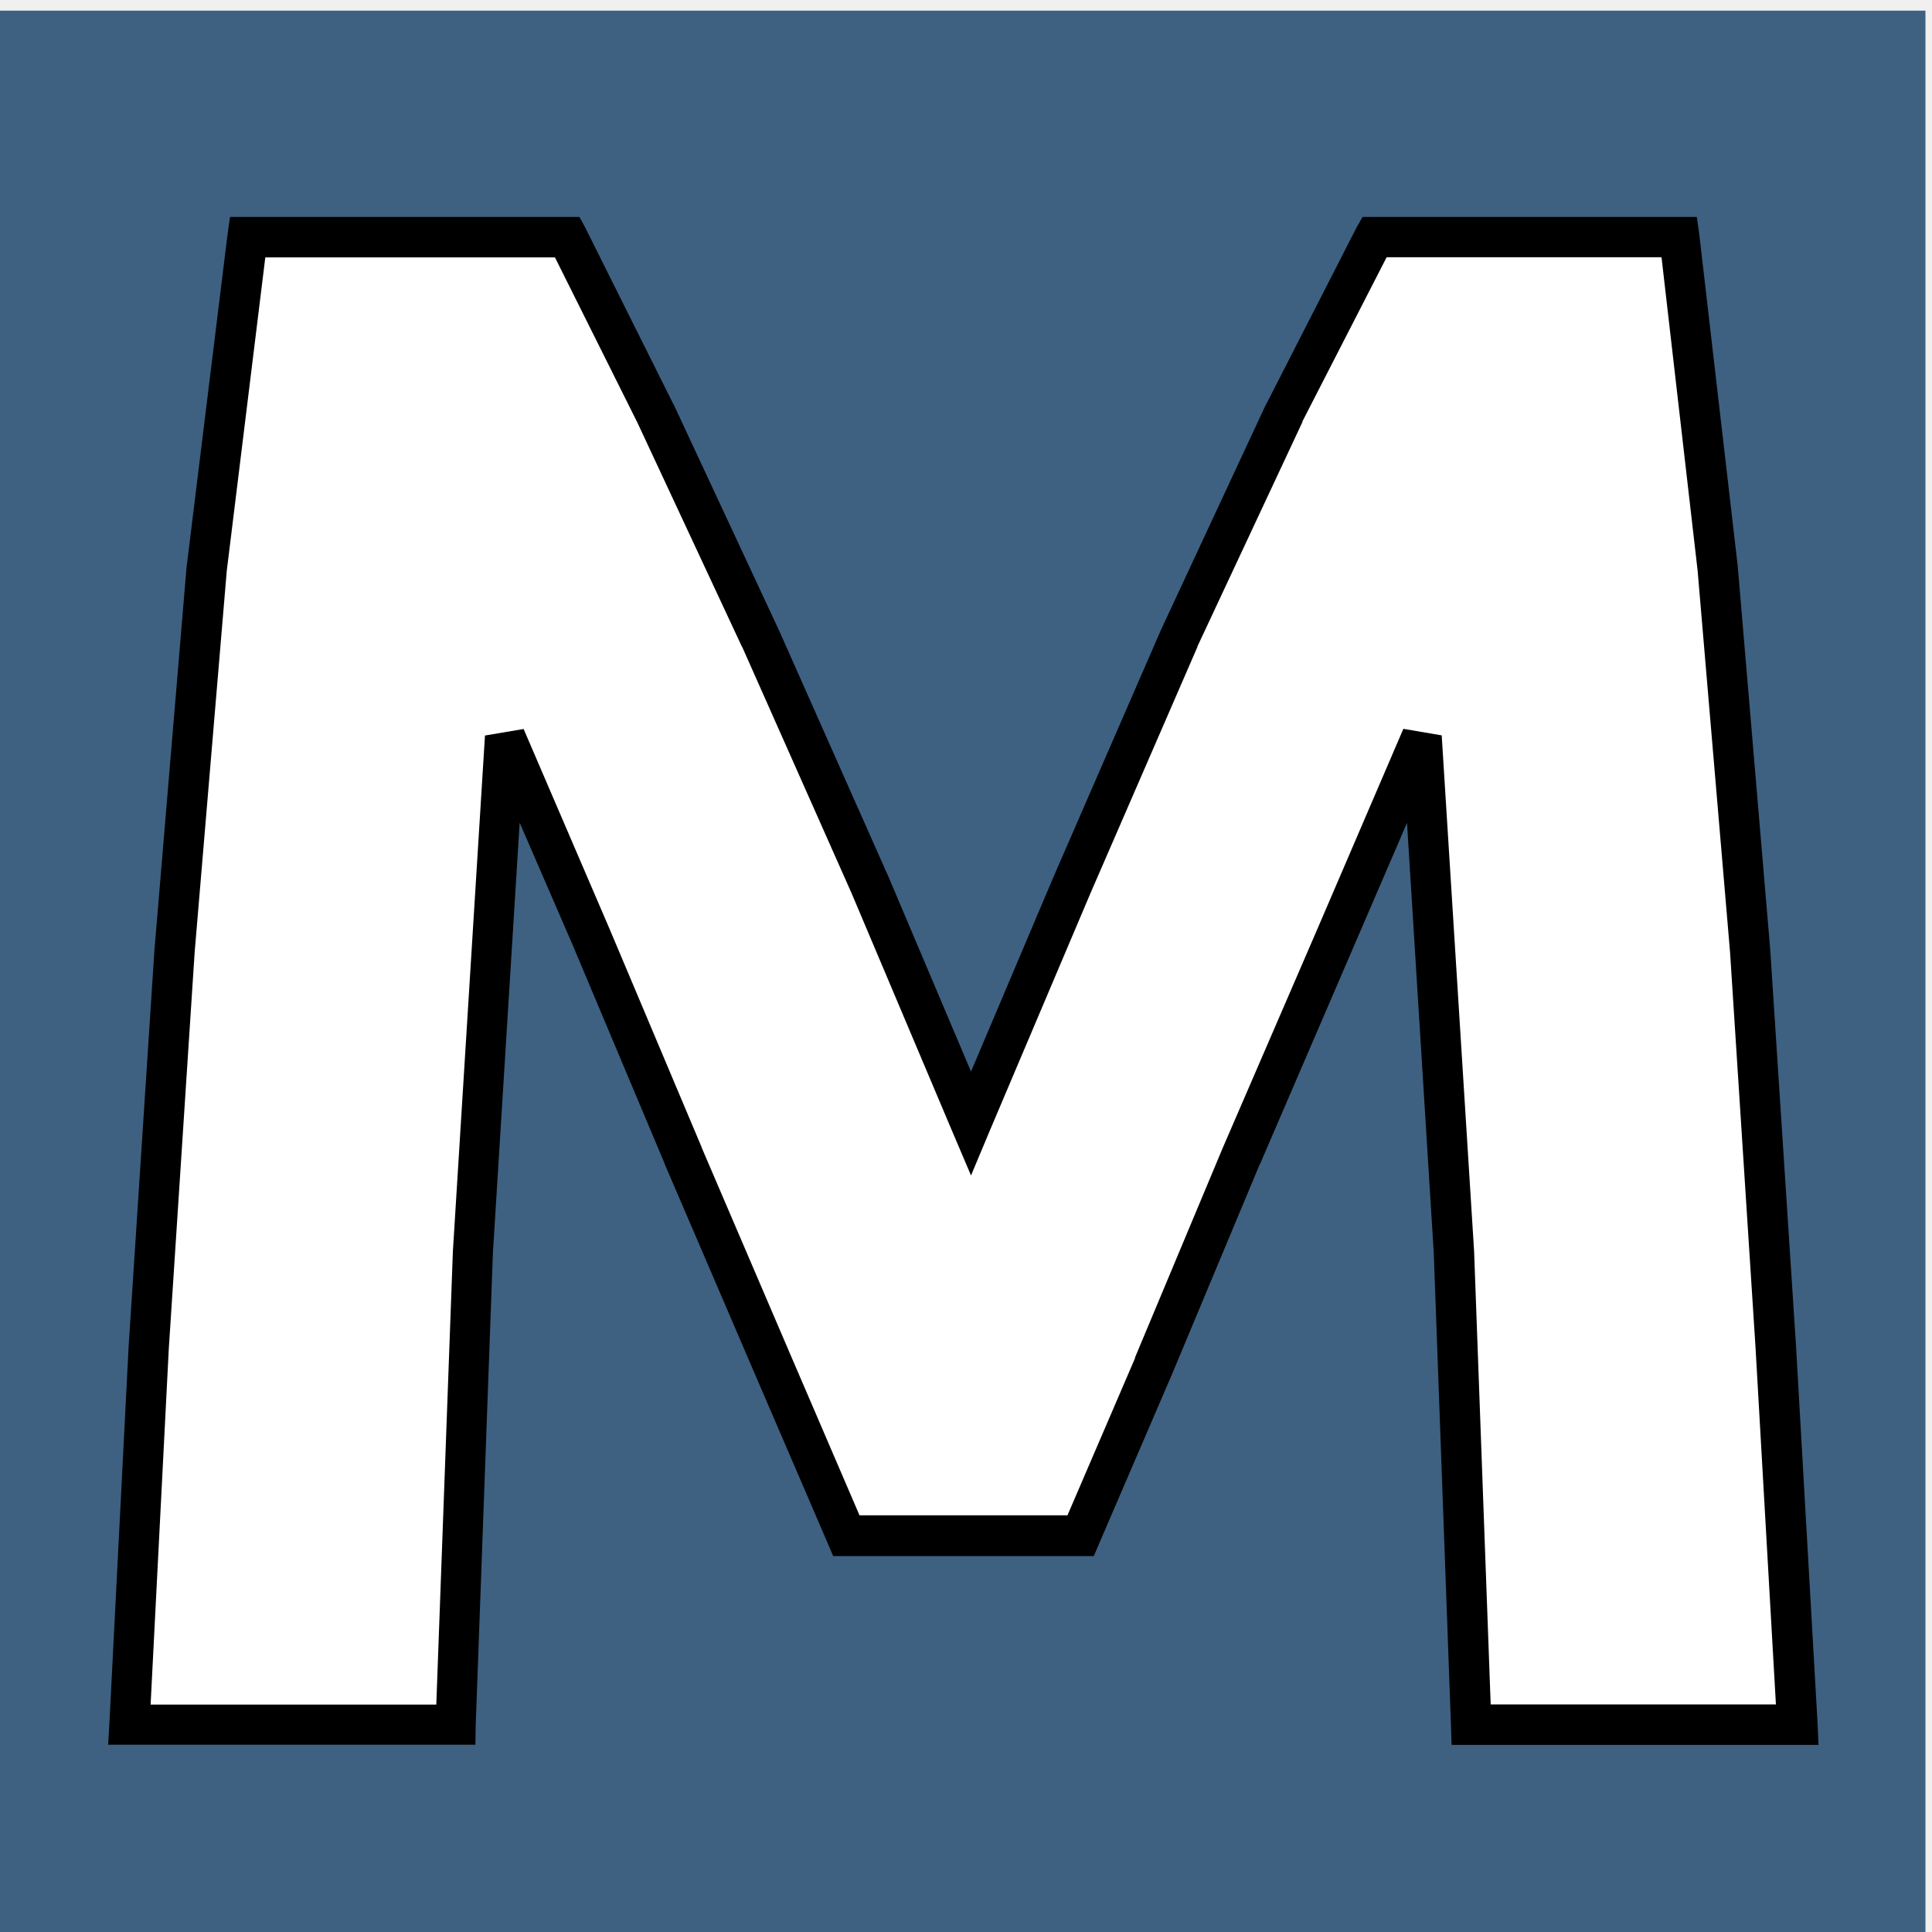
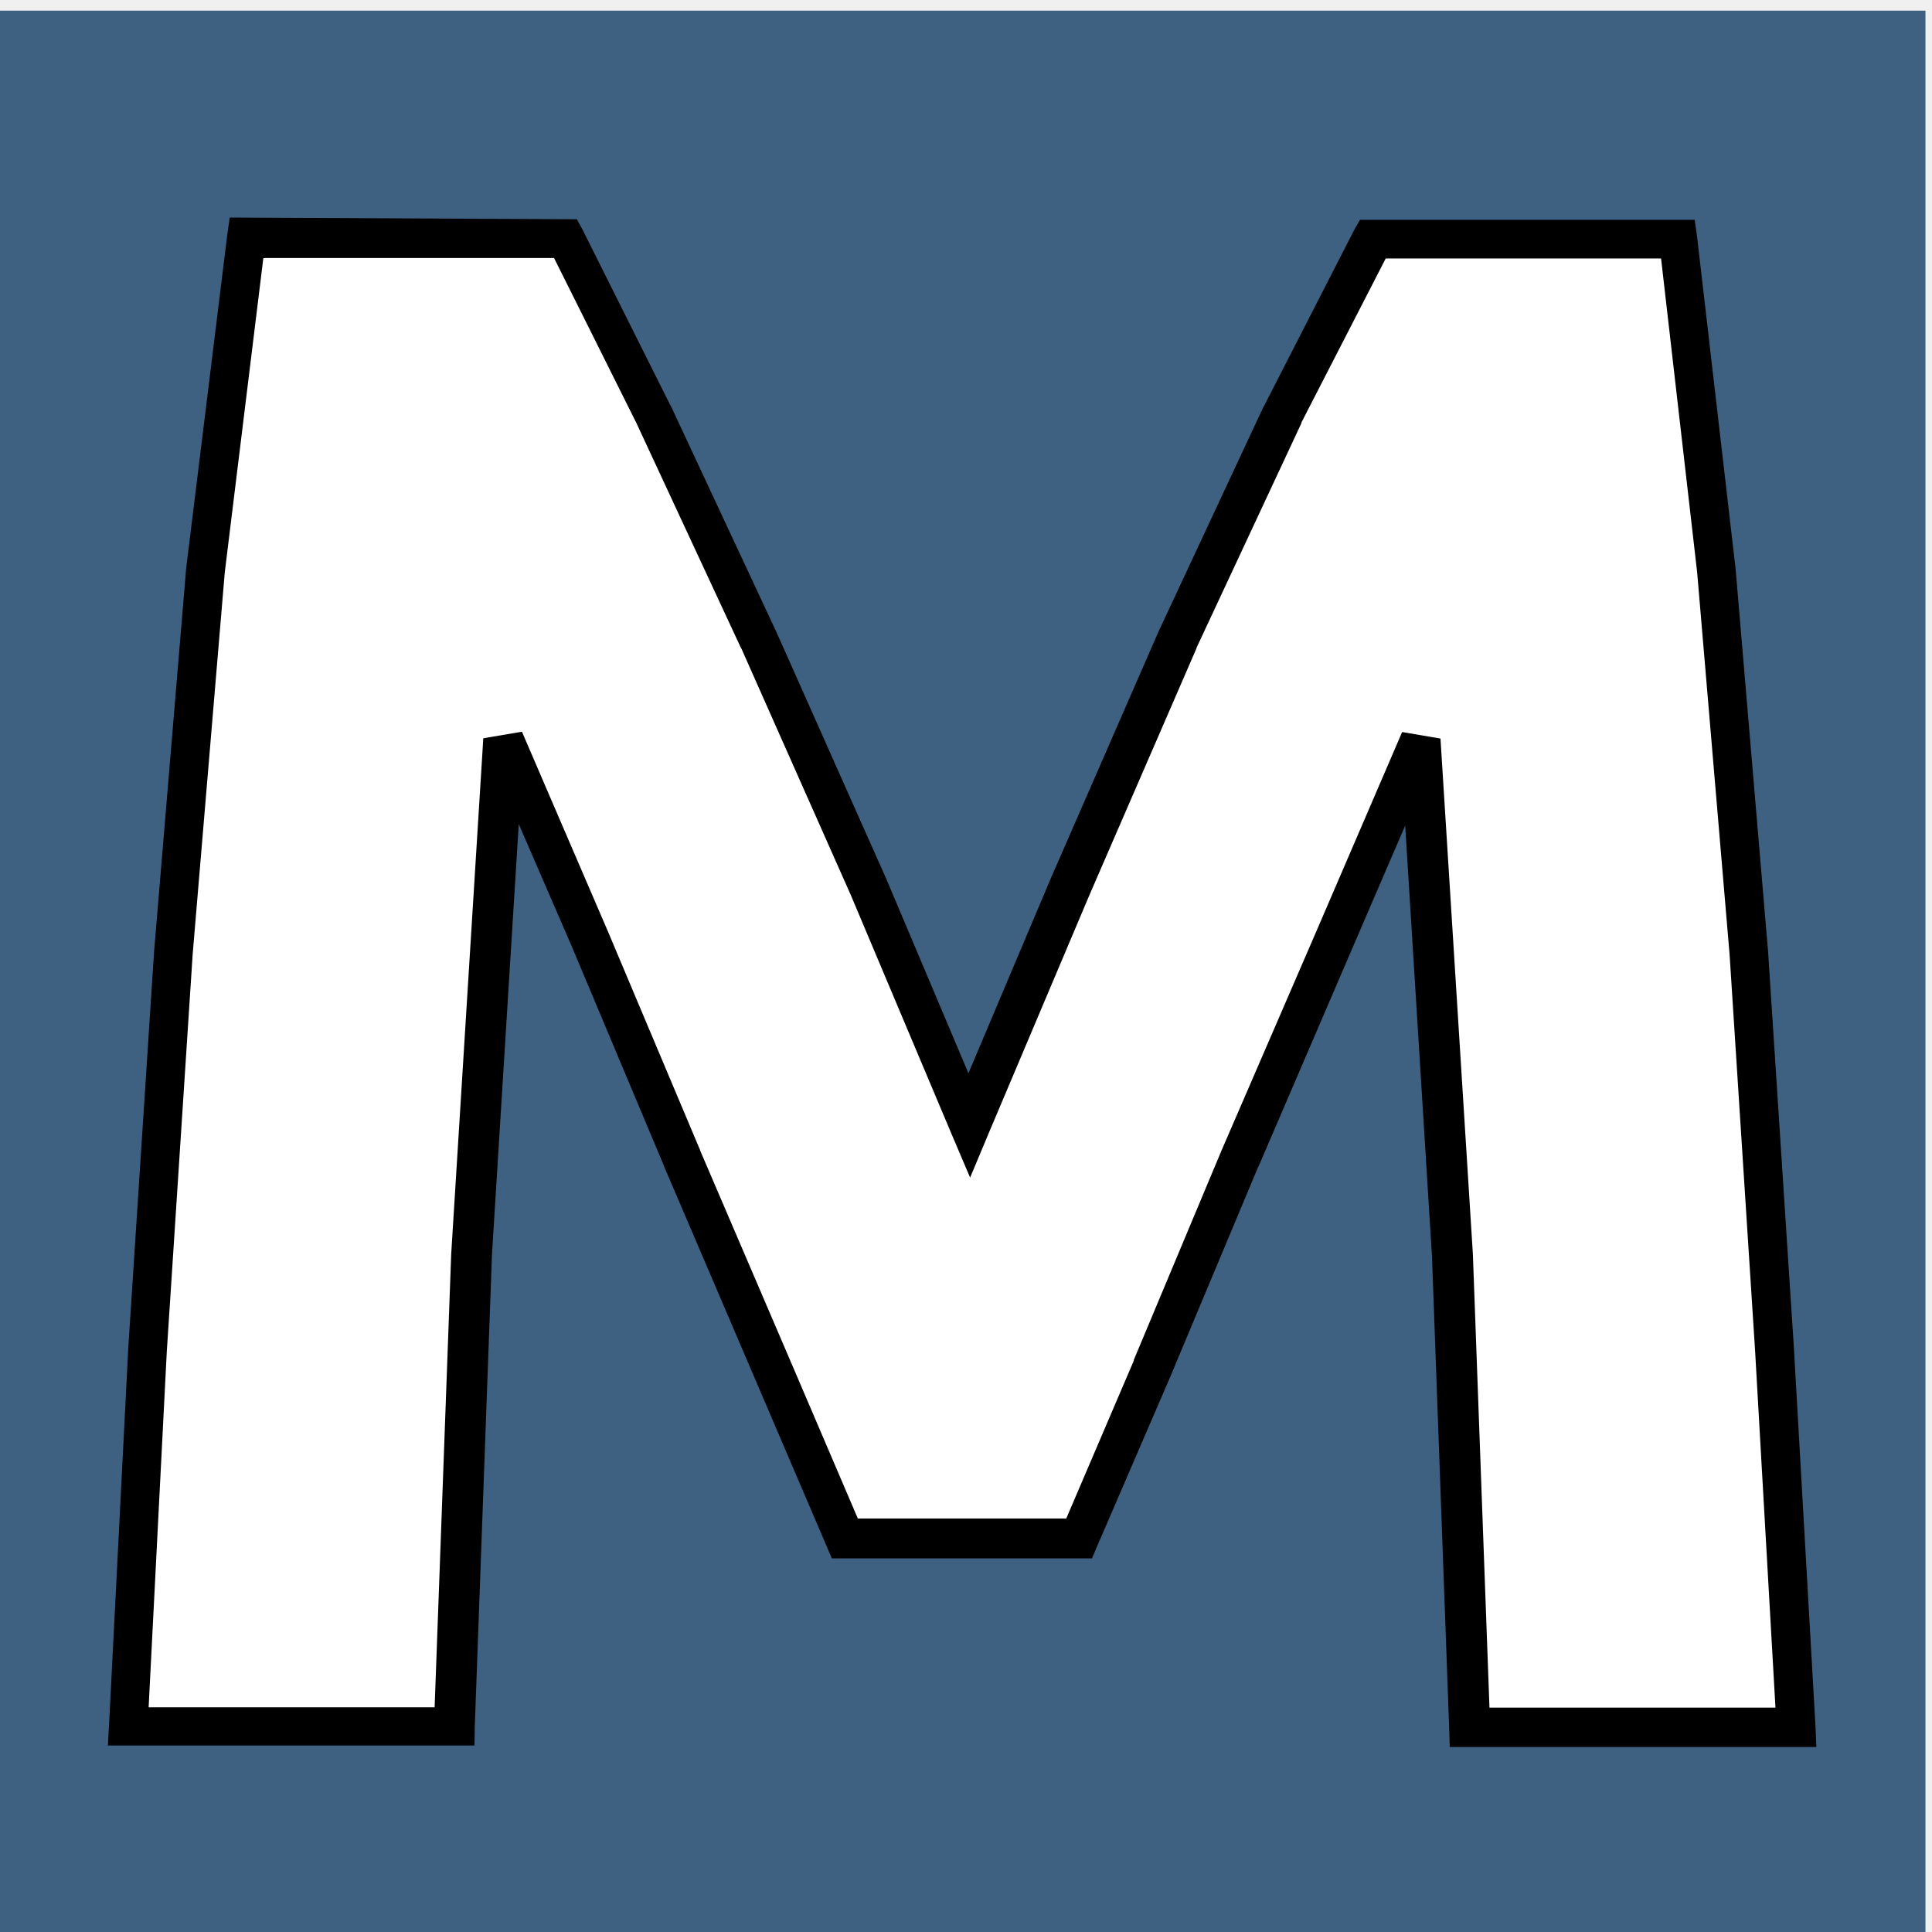
- <svg xmlns="http://www.w3.org/2000/svg" width="48" height="48" viewBox="0 0 12.7 12.7">
-   <path d="M-.043.07h12.7v12.7h-12.7z" fill="#3e6182" />
-   <g fill="#fff" stroke="none">
-     <path d="M3.729 1.558q.254.466.579 1.157.339.677.691 1.482.367.79.72 1.623.353.833.663 1.566.31-.734.663-1.566.353-.833.706-1.623.367-.804.691-1.482.339-.691.593-1.157h2.004q.141.974.254 2.187.127 1.199.212 2.512.099 1.298.169 2.611.085 1.312.141 2.469H9.67q-.042-1.425-.113-3.104-.071-1.679-.212-3.387-.254.593-.564 1.312-.31.72-.621 1.439-.296.72-.579 1.383-.282.649-.48 1.115H5.564q-.198-.466-.48-1.115-.282-.663-.593-1.383-.296-.72-.607-1.439-.31-.72-.564-1.312-.141 1.707-.212 3.387-.071 1.679-.113 3.104H.851q.056-1.157.127-2.469.085-1.312.169-2.611.099-1.312.212-2.512.127-1.214.268-2.187z" />
-     <path d="M1.512 1.426l-.016.113-.27 2.193-.211 2.516-.17 2.611v.002L.719 11.33l-.008.139h2.414l.002-.127.113-3.104.176-2.83.348.803.605 1.438v.002l.594 1.383.479 1.113.035.082h1.713l.035-.082.479-1.113.578-1.383.002-.002.619-1.437.346-.803.176 2.83.113 3.104.004.127h2.412l-.006-.139-.141-2.469v-.002l-.17-2.611v-.002l-.213-2.514V3.73l-.254-2.191-.016-.113H8.957l-.039.068-.594 1.162-.002.002-.691 1.484-.707 1.625-.541 1.277-.541-1.277-.721-1.623-.002-.004-.691-1.482-.002-.002-.58-1.162-.037-.068h-.08zm.232.266h1.904l.539 1.08.002.002v.002l.688 1.475.002.002.719 1.619.662 1.566.123.289.121-.289.664-1.566.703-1.619V4.25l.691-1.477h-.002l.555-1.082h1.807l.238 2.066v.002l.213 2.506v.002l.168 2.607v.002l.133 2.328H9.799l-.109-2.979-.213-3.391-.252-.043-.564 1.313-.623 1.441-.578 1.381h.002l-.445 1.035H5.65l-.445-1.035-.592-1.381v-.002l-.607-1.439-.564-1.312-.254.043-.211 3.391-.109 2.979H.99l.119-2.328v-.002l.17-2.607v-.002L1.49 3.76v-.002l.254-2.066z" fill="#000" />
+ <svg xmlns="http://www.w3.org/2000/svg" width="48" height="48" version="1.1" viewBox="0 0 12.7 12.7">
+   <path d="m-.043.07h12.7v12.7h-12.7z" fill="#3e6182" />
+   <g fill="#fff">
+     <path d="m3.73 1.56q.254.466.579 1.16.339.677.691 1.48.367.79.72 1.62t.663 1.57q.31-.734.663-1.57.353-.833.706-1.62.367-.804.691-1.48.339-.691.593-1.16h2q.141.974.254 2.19.127 1.2.212 2.51.099 1.3.169 2.61.085 1.31.141 2.47h-2.14q-.042-1.42-.113-3.1t-.212-3.39q-.254.593-.564 1.31-.31.72-.621 1.44-.296.72-.579 1.38-.282.649-.48 1.12h-1.54q-.198-.466-.48-1.12-.282-.663-.593-1.38-.296-.72-.607-1.44-.31-.72-.564-1.31-.141 1.71-.212 3.39-.071 1.68-.113 3.1h-2.14q.056-1.16.127-2.47.085-1.31.169-2.61.099-1.31.212-2.51.127-1.21.268-2.19z" />
+     <path d="m1.51 1.43-.016.113-.27 2.19-.211 2.52-.17 2.61v.002l-.126 2.47-.008.139h2.41l.002-.127.113-3.1.176-2.83.348.803.605 1.44v.002l1.07 2.5.035.082h1.71l.035-.082.479-1.11.578-1.38.002-.002.619-1.44.346-.803.176 2.83.113 3.1.004.127h2.41l-.006-.139-.141-2.47v-.002l-.17-2.61v-.002l-.213-2.51v-.003l-.254-2.19-.016-.113h-2.2l-.039.068-.594 1.16-.002.002-.691 1.48-.707 1.62-.541 1.28-.541-1.28-.721-1.62-.002-.004-.691-1.48-.002-.002-.58-1.16-.037-.068h-.08zm.232.266h1.9l.539 1.08.002.002v.002l.688 1.48.002.002.719 1.62.662 1.57.123.289.121-.289.664-1.57.703-1.62v-.003l.691-1.48h-.002l.555-1.08h1.81l.238 2.07v.002l.213 2.51v.002l.168 2.61v.002l.133 2.33h-1.88l-.109-2.98-.213-3.39-.252-.043-.564 1.31-.623 1.44-.578 1.38h.002l-.445 1.04h-1.37l-.445-1.04-.592-1.38v-.002l-.607-1.44-.564-1.31-.254.043-.211 3.39-.109 2.98h-1.88l.119-2.33v-.002l.17-2.61v-.002l.211-2.51v-.002l.254-2.07z" fill="#000" />
  </g>
</svg>
